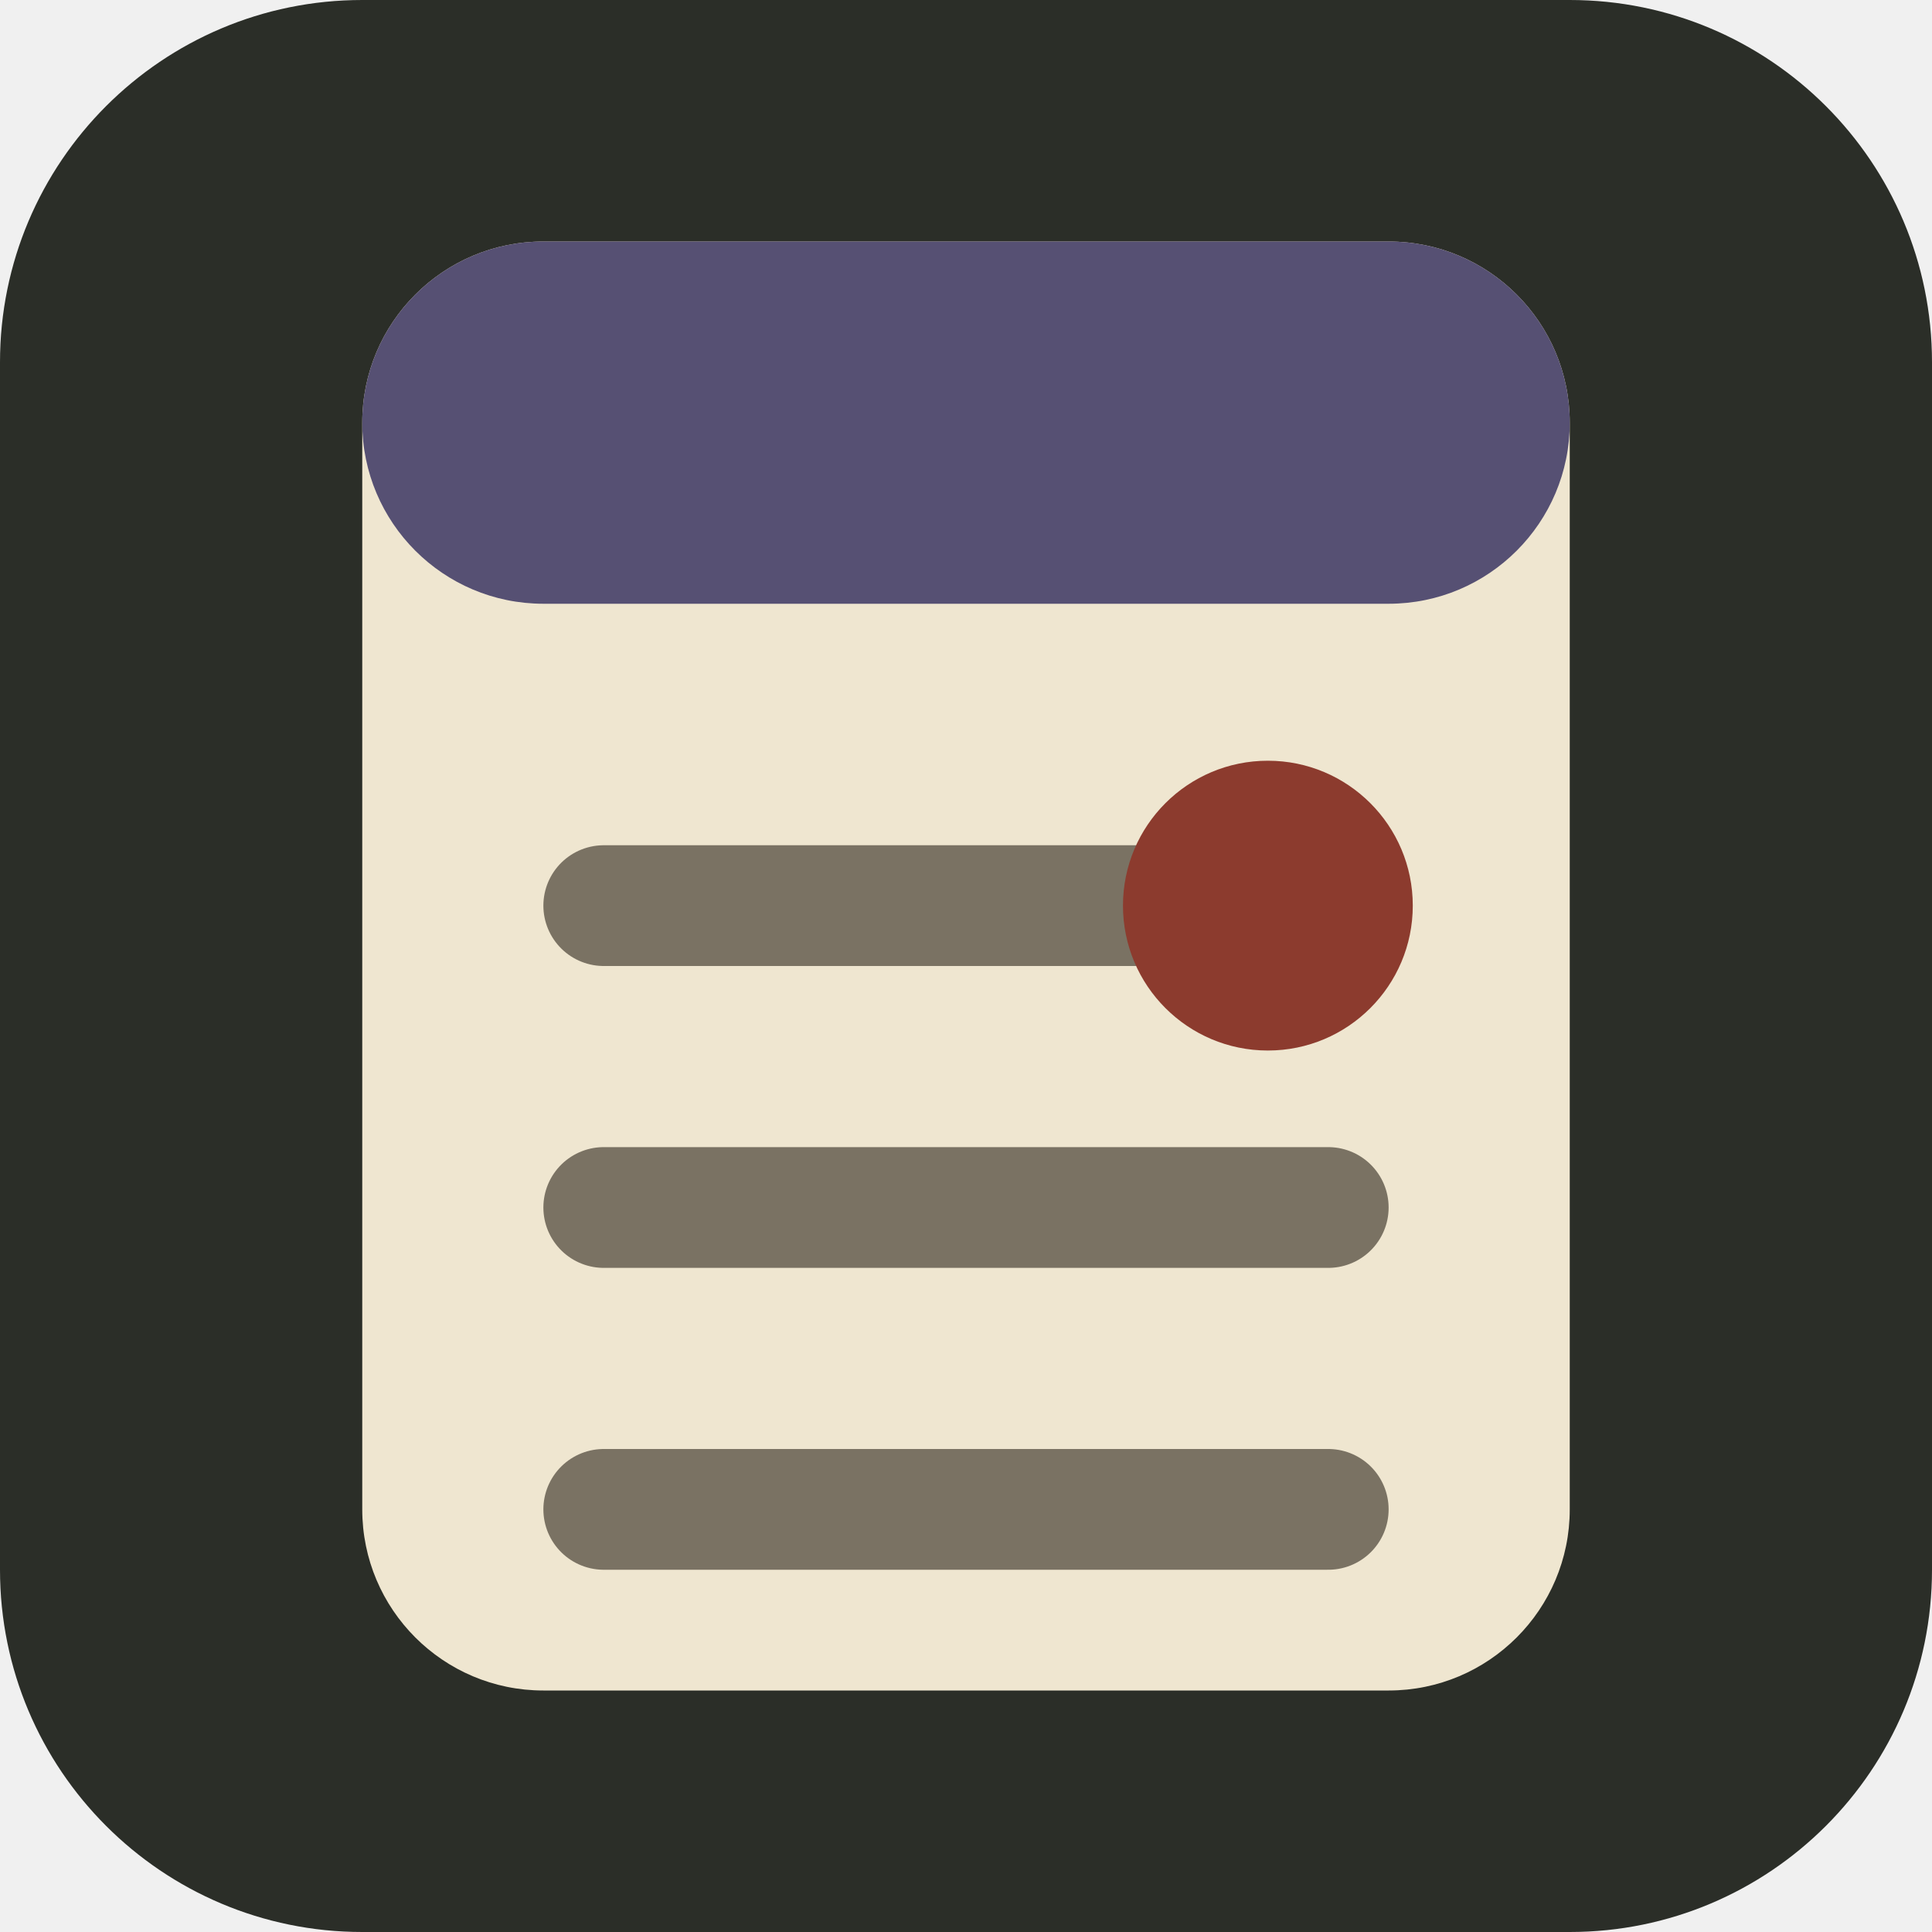
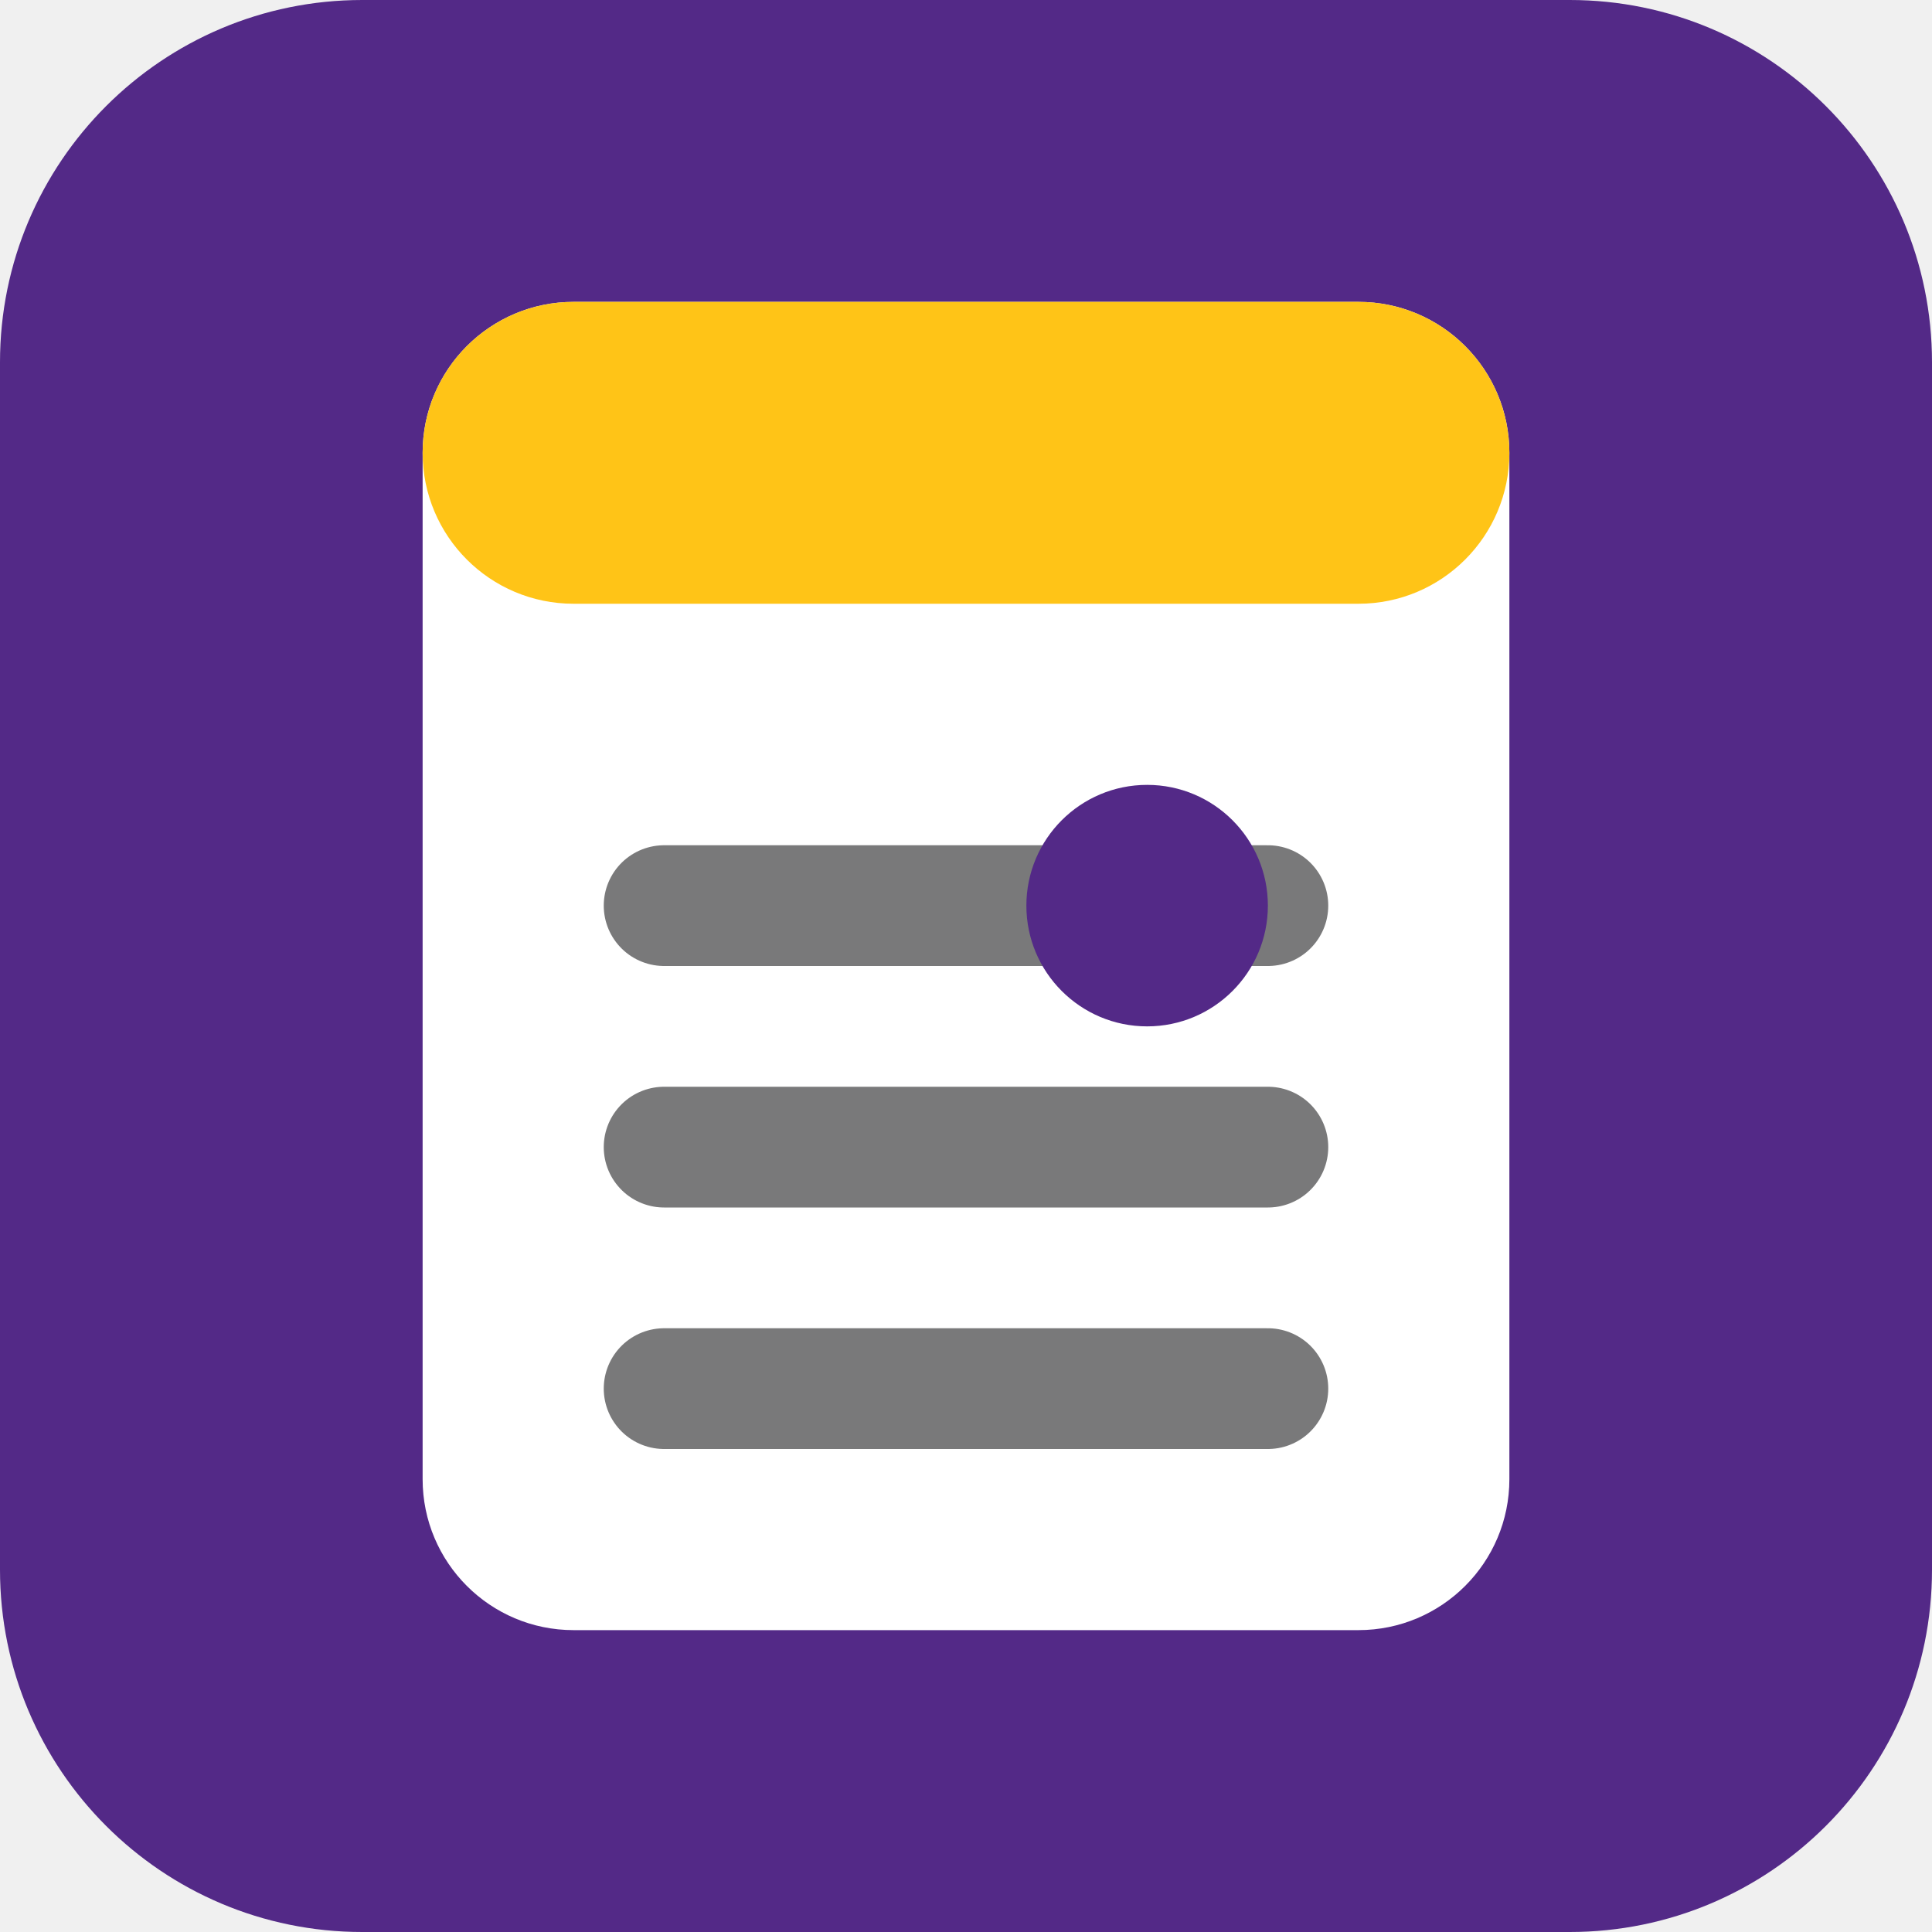
- <svg xmlns="http://www.w3.org/2000/svg" viewBox="0 0 32 32" role="img" aria-label="punchcard">
-   <rect width="32" height="32" rx="6" fill="#2B2E28" />
-   <rect x="6" y="4" width="20" height="24" rx="3" fill="#EFE6D0" />
-   <rect x="6" y="4" width="20" height="6" rx="3" fill="#565073" />
-   <g stroke="#7A7263" stroke-width="2" stroke-linecap="round">
-     <line x1="10" y1="15" x2="22" y2="15" />
-     <line x1="10" y1="20" x2="22" y2="20" />
-     <line x1="10" y1="25" x2="22" y2="25" />
+ <svg xmlns="http://www.w3.org/2000/svg" viewBox="0 0 32 32" role="img" aria-label="Time Card">
+   <rect width="32" height="32" rx="6" fill="#532987" />
+   <rect x="7" y="5" width="18" height="22" rx="2.5" fill="#ffffff" />
+   <rect x="7" y="5" width="18" height="5" rx="2.5" fill="#FFC417" />
+   <g stroke="#79797A" stroke-width="2" stroke-linecap="round">
+     <line x1="11" y1="15" x2="21" y2="15" />
+     <line x1="11" y1="19" x2="21" y2="19" />
+     <line x1="11" y1="23" x2="21" y2="23" />
  </g>
-   <circle cx="21" cy="15" r="2.4" fill="#8C3B2E" />
+   <circle cx="19" cy="15" r="2" fill="#532987" />
</svg>
